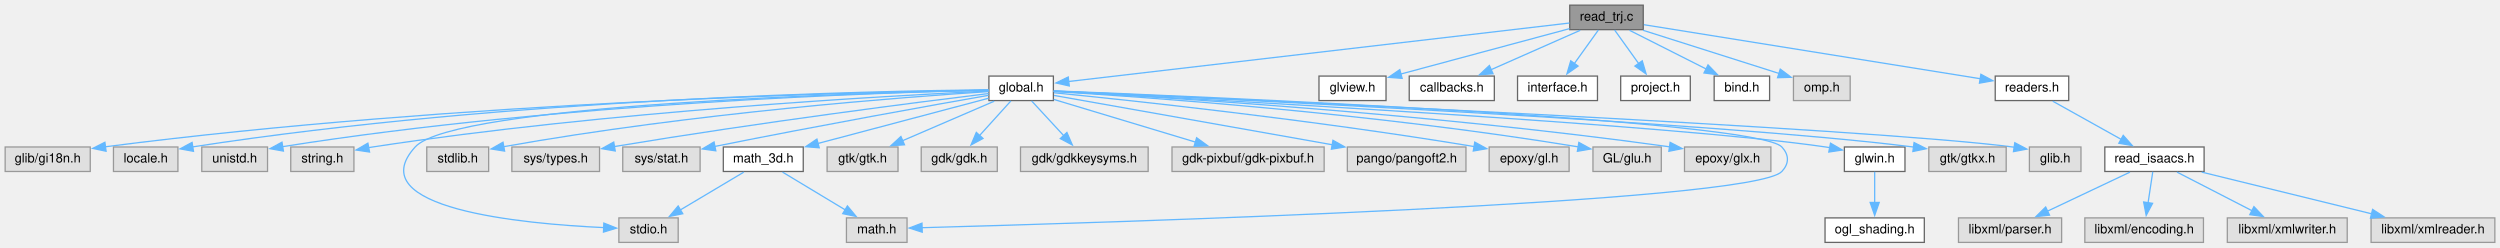
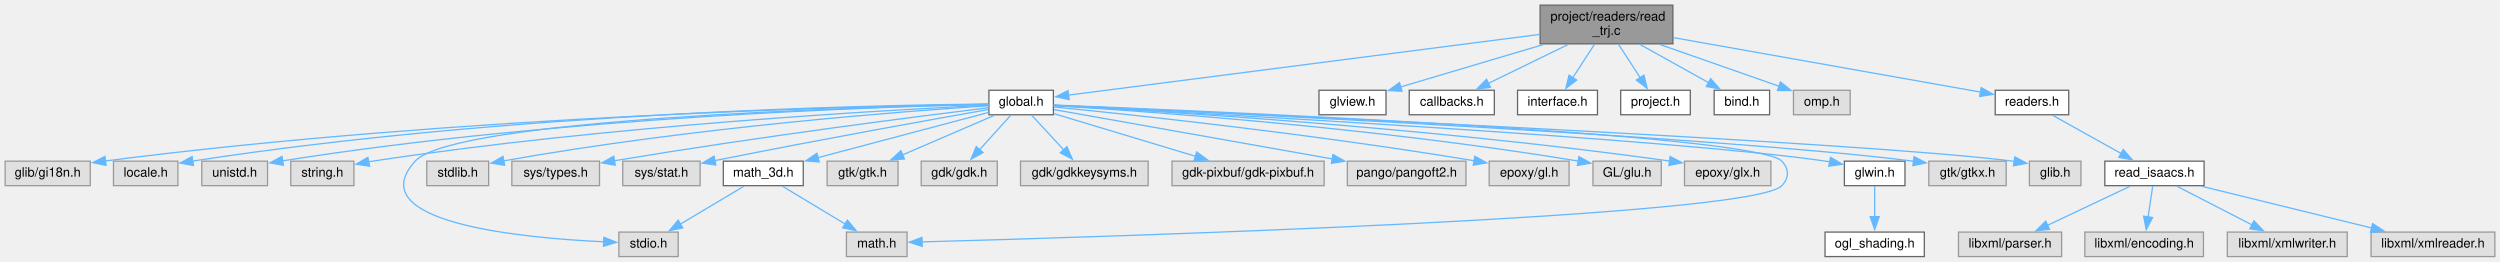
- <svg xmlns="http://www.w3.org/2000/svg" xmlns:xlink="http://www.w3.org/1999/xlink" width="1939pt" height="192pt" viewBox="0.00 0.00 1939.00 192.00">
-   <g id="graph0" class="graph" transform="scale(1 1) rotate(0) translate(4 188)">
+ <svg xmlns="http://www.w3.org/2000/svg" xmlns:xlink="http://www.w3.org/1999/xlink" width="1939pt" height="203pt" viewBox="0.00 0.00 1939.00 203.00">
+   <g id="graph0" class="graph" transform="scale(1 1) rotate(0) translate(4 199)">
    <g id="node1" class="node">
      <g id="a_node1">
        <a xlink:title="Functions to read CPMD atomic coordinates.">
-           <polygon fill="#999999" stroke="#666666" points="1270.5,-184 1213.5,-184 1213.5,-165 1270.5,-165 1270.5,-184" />
-           <text text-anchor="middle" x="1242" y="-172" font-family="Helvetica,sans-Serif" font-size="10.00">read_trj.c</text>
+           <polygon fill="#999999" stroke="#666666" points="1293.5,-195 1190.5,-195 1190.5,-165 1293.5,-165 1293.5,-195" />
+           <text text-anchor="start" x="1198.5" y="-183" font-family="Helvetica,sans-Serif" font-size="10.00">project/readers/read</text>
+           <text text-anchor="middle" x="1242" y="-172" font-family="Helvetica,sans-Serif" font-size="10.00">_trj.c</text>
        </a>
      </g>
    </g>
    <g id="node2" class="node">
      <g id="a_node2">
        <a xlink:href="../../d2/d49/global_8h.html" target="_top" xlink:title="Global variable declarations   Global convenience function declarations   Global data structure defin...">
          <polygon fill="white" stroke="#666666" points="813,-129 763,-129 763,-110 813,-110 813,-129" />
          <text text-anchor="middle" x="788" y="-117" font-family="Helvetica,sans-Serif" font-size="10.00">global.h</text>
        </a>
      </g>
    </g>
    <g id="edge1" class="edge">
-       <path fill="none" stroke="#63b8ff" d="M1213.26,-170.14C1134.06,-160.9 912.74,-135.06 824.75,-124.79" />
-       <polygon fill="#63b8ff" stroke="#63b8ff" points="825.33,-121.33 814.99,-123.65 824.52,-128.29 825.33,-121.33" />
+       <path fill="none" stroke="#63b8ff" d="M1190.36,-172.35C1097.55,-160.39 904.73,-135.54 824.38,-125.19" />
+       <polygon fill="#63b8ff" stroke="#63b8ff" points="825.23,-121.77 814.87,-123.96 824.34,-128.71 825.23,-121.77" />
    </g>
    <g id="node25" class="node">
      <g id="a_node25">
        <a xlink:href="../../dc/de3/glview_8h.html" target="_top" xlink:title="Variable declarations related to the OpenGL window   Function declaration related to the OpenGL windo...">
          <polygon fill="white" stroke="#666666" points="1071,-129 1019,-129 1019,-110 1071,-110 1071,-129" />
          <text text-anchor="middle" x="1045" y="-117" font-family="Helvetica,sans-Serif" font-size="10.00">glview.h</text>
        </a>
      </g>
    </g>
    <g id="edge26" class="edge">
-       <path fill="none" stroke="#63b8ff" d="M1213.35,-165.79C1178.68,-156.46 1120.21,-140.73 1082.12,-130.49" />
-       <polygon fill="#63b8ff" stroke="#63b8ff" points="1083.5,-127.23 1072.93,-128.02 1081.68,-133.99 1083.5,-127.23" />
+       <path fill="none" stroke="#63b8ff" d="M1193.3,-164.54C1159,-154.35 1113.77,-140.92 1082.32,-131.58" />
+       <polygon fill="#63b8ff" stroke="#63b8ff" points="1083.43,-128.26 1072.85,-128.77 1081.44,-134.97 1083.43,-128.26" />
    </g>
    <g id="node26" class="node">
      <g id="a_node26">
        <a xlink:href="../../dd/d49/callbacks_8h.html" target="_top" xlink:title="Callback declarations for main window.">
          <polygon fill="white" stroke="#666666" points="1155,-129 1089,-129 1089,-110 1155,-110 1155,-129" />
          <text text-anchor="middle" x="1122" y="-117" font-family="Helvetica,sans-Serif" font-size="10.00">callbacks.h</text>
        </a>
      </g>
    </g>
    <g id="edge27" class="edge">
-       <path fill="none" stroke="#63b8ff" d="M1221.64,-164.51C1202.65,-156.12 1174.07,-143.5 1152.38,-133.92" />
-       <polygon fill="#63b8ff" stroke="#63b8ff" points="1154,-130.81 1143.44,-129.97 1151.17,-137.21 1154,-130.81" />
+       <path fill="none" stroke="#63b8ff" d="M1212.34,-164.54C1193.42,-155.32 1169.05,-143.44 1150.39,-134.34" />
+       <polygon fill="#63b8ff" stroke="#63b8ff" points="1152.03,-131.25 1141.51,-130.01 1148.96,-137.54 1152.03,-131.25" />
    </g>
    <g id="node27" class="node">
      <g id="a_node27">
        <a xlink:href="../../d4/da9/interface_8h.html" target="_top" xlink:title="Messaging function declarations.">
          <polygon fill="white" stroke="#666666" points="1235,-129 1173,-129 1173,-110 1235,-110 1235,-129" />
          <text text-anchor="middle" x="1204" y="-117" font-family="Helvetica,sans-Serif" font-size="10.00">interface.h</text>
        </a>
      </g>
    </g>
    <g id="edge28" class="edge">
-       <path fill="none" stroke="#63b8ff" d="M1235.73,-164.75C1230.64,-157.66 1223.3,-147.42 1216.97,-138.59" />
-       <polygon fill="#63b8ff" stroke="#63b8ff" points="1219.96,-136.76 1211.29,-130.67 1214.28,-140.84 1219.96,-136.76" />
+       <path fill="none" stroke="#63b8ff" d="M1232.61,-164.54C1227.54,-156.74 1221.23,-147.03 1215.83,-138.71" />
+       <polygon fill="#63b8ff" stroke="#63b8ff" points="1218.84,-136.92 1210.46,-130.44 1212.97,-140.74 1218.84,-136.92" />
    </g>
    <g id="node28" class="node">
      <g id="a_node28">
        <a xlink:href="../../dc/d8d/project_8h.html" target="_top" xlink:title="Function declarations for reading atomes project file   Function declarations for saving atomes proje...">
          <polygon fill="white" stroke="#666666" points="1307,-129 1253,-129 1253,-110 1307,-110 1307,-129" />
          <text text-anchor="middle" x="1280" y="-117" font-family="Helvetica,sans-Serif" font-size="10.00">project.h</text>
        </a>
      </g>
    </g>
    <g id="edge29" class="edge">
-       <path fill="none" stroke="#63b8ff" d="M1248.27,-164.75C1253.36,-157.66 1260.7,-147.42 1267.03,-138.59" />
-       <polygon fill="#63b8ff" stroke="#63b8ff" points="1269.72,-140.84 1272.71,-130.67 1264.04,-136.76 1269.72,-140.84" />
+       <path fill="none" stroke="#63b8ff" d="M1251.39,-164.54C1256.46,-156.74 1262.77,-147.03 1268.17,-138.71" />
+       <polygon fill="#63b8ff" stroke="#63b8ff" points="1271.03,-140.74 1273.54,-130.44 1265.16,-136.92 1271.03,-140.74" />
    </g>
    <g id="node29" class="node">
      <g id="a_node29">
        <a xlink:href="../../da/dc2/bind_8h.html" target="_top" xlink:title="Binding to the Fortran90 subroutines.">
          <polygon fill="white" stroke="#666666" points="1368.5,-129 1325.5,-129 1325.5,-110 1368.5,-110 1368.5,-129" />
          <text text-anchor="middle" x="1347" y="-117" font-family="Helvetica,sans-Serif" font-size="10.00">bind.h</text>
        </a>
      </g>
    </g>
    <g id="edge30" class="edge">
-       <path fill="none" stroke="#63b8ff" d="M1259.81,-164.51C1276.13,-156.27 1300.53,-143.96 1319.37,-134.45" />
-       <polygon fill="#63b8ff" stroke="#63b8ff" points="1320.75,-137.67 1328.1,-130.04 1317.6,-131.42 1320.75,-137.67" />
+       <path fill="none" stroke="#63b8ff" d="M1267.96,-164.54C1284.2,-155.49 1305.03,-143.88 1321.24,-134.85" />
+       <polygon fill="#63b8ff" stroke="#63b8ff" points="1322.77,-138.01 1329.8,-130.08 1319.36,-131.89 1322.77,-138.01" />
    </g>
    <g id="node30" class="node">
      <g id="a_node30">
        <a xlink:title=" ">
          <polygon fill="#e0e0e0" stroke="#999999" points="1431,-129 1387,-129 1387,-110 1431,-110 1431,-129" />
          <text text-anchor="middle" x="1409" y="-117" font-family="Helvetica,sans-Serif" font-size="10.00">omp.h</text>
        </a>
      </g>
    </g>
    <g id="edge31" class="edge">
-       <path fill="none" stroke="#63b8ff" d="M1270.33,-164.51C1299.59,-155.22 1345.2,-140.75 1376.05,-130.96" />
-       <polygon fill="#63b8ff" stroke="#63b8ff" points="1376.77,-134.4 1385.25,-128.04 1374.66,-127.73 1376.77,-134.4" />
+       <path fill="none" stroke="#63b8ff" d="M1283.28,-164.54C1311.85,-154.53 1349.36,-141.39 1375.95,-132.08" />
+       <polygon fill="#63b8ff" stroke="#63b8ff" points="1376.91,-135.45 1385.19,-128.84 1374.6,-128.84 1376.91,-135.45" />
    </g>
    <g id="node31" class="node">
      <g id="a_node31">
        <a xlink:href="../../d1/dfb/readers_8h.html" target="_top" xlink:title="Functions declaration to read atomic coordinates.">
          <polygon fill="white" stroke="#666666" points="1600.5,-129 1543.5,-129 1543.5,-110 1600.5,-110 1600.5,-129" />
          <text text-anchor="middle" x="1572" y="-117" font-family="Helvetica,sans-Serif" font-size="10.00">readers.h</text>
        </a>
      </g>
    </g>
    <g id="edge32" class="edge">
-       <path fill="none" stroke="#63b8ff" d="M1271,-168.84C1330.17,-159.34 1464.91,-137.7 1532.21,-126.89" />
-       <polygon fill="#63b8ff" stroke="#63b8ff" points="1532.37,-130.41 1541.69,-125.37 1531.26,-123.5 1532.37,-130.41" />
+       <path fill="none" stroke="#63b8ff" d="M1293.93,-169.8C1359.95,-158.09 1472.51,-138.14 1532.17,-127.56" />
+       <polygon fill="#63b8ff" stroke="#63b8ff" points="1532.64,-131.03 1541.87,-125.84 1531.41,-124.14 1532.64,-131.03" />
    </g>
    <g id="node3" class="node">
      <g id="a_node3">
        <a xlink:title=" ">
          <polygon fill="#e0e0e0" stroke="#999999" points="1610,-74 1570,-74 1570,-55 1610,-55 1610,-74" />
          <text text-anchor="middle" x="1590" y="-62" font-family="Helvetica,sans-Serif" font-size="10.00">glib.h</text>
        </a>
      </g>
    </g>
    <g id="edge2" class="edge">
      <path fill="none" stroke="#63b8ff" d="M813.44,-117.38C933.96,-112.03 1445.95,-88.79 1558.37,-73.82" />
      <polygon fill="#63b8ff" stroke="#63b8ff" points="1558.68,-77.31 1568.04,-72.35 1557.63,-70.39 1558.68,-77.31" />
    </g>
    <g id="node4" class="node">
      <g id="a_node4">
        <a xlink:title=" ">
          <polygon fill="#e0e0e0" stroke="#999999" points="66,-74 0,-74 0,-55 66,-55 66,-74" />
          <text text-anchor="middle" x="33" y="-62" font-family="Helvetica,sans-Serif" font-size="10.00">glib/gi18n.h</text>
        </a>
      </g>
    </g>
    <g id="edge3" class="edge">
      <path fill="none" stroke="#63b8ff" d="M762.62,-118.17C671.38,-116.74 351.36,-109.44 77.75,-74.17" />
      <polygon fill="#63b8ff" stroke="#63b8ff" points="78.27,-70.71 67.9,-72.89 77.36,-77.65 78.27,-70.71" />
    </g>
    <g id="node5" class="node">
      <g id="a_node5">
        <a xlink:title=" ">
          <polygon fill="#e0e0e0" stroke="#999999" points="134,-74 84,-74 84,-55 134,-55 134,-74" />
          <text text-anchor="middle" x="109" y="-62" font-family="Helvetica,sans-Serif" font-size="10.00">locale.h</text>
        </a>
      </g>
    </g>
    <g id="edge4" class="edge">
      <path fill="none" stroke="#63b8ff" d="M762.62,-118.35C676.97,-117.51 390.76,-111.98 145.43,-74.08" />
      <polygon fill="#63b8ff" stroke="#63b8ff" points="146.07,-70.64 135.64,-72.55 144.98,-77.55 146.07,-70.64" />
    </g>
    <g id="node6" class="node">
      <g id="a_node6">
        <a xlink:title=" ">
          <polygon fill="#e0e0e0" stroke="#999999" points="203.5,-74 152.5,-74 152.5,-55 203.5,-55 203.5,-74" />
          <text text-anchor="middle" x="178" y="-62" font-family="Helvetica,sans-Serif" font-size="10.00">unistd.h</text>
        </a>
      </g>
    </g>
    <g id="edge5" class="edge">
      <path fill="none" stroke="#63b8ff" d="M762.55,-118.05C682.97,-116.34 431.66,-108.53 215.16,-74.26" />
      <polygon fill="#63b8ff" stroke="#63b8ff" points="215.82,-70.82 205.39,-72.69 214.71,-77.73 215.82,-70.82" />
    </g>
    <g id="node7" class="node">
      <g id="a_node7">
        <a xlink:title=" ">
          <polygon fill="#e0e0e0" stroke="#999999" points="270.5,-74 221.5,-74 221.5,-55 270.5,-55 270.5,-74" />
          <text text-anchor="middle" x="246" y="-62" font-family="Helvetica,sans-Serif" font-size="10.00">string.h</text>
        </a>
      </g>
    </g>
    <g id="edge6" class="edge">
      <path fill="none" stroke="#63b8ff" d="M762.74,-117.4C688.88,-113.92 467,-101.77 285,-74 283.98,-73.84 282.95,-73.68 281.91,-73.5" />
      <polygon fill="#63b8ff" stroke="#63b8ff" points="282.63,-70.08 272.16,-71.65 281.33,-76.96 282.63,-70.08" />
    </g>
    <g id="node8" class="node">
      <g id="a_node8">
        <a xlink:title=" ">
          <polygon fill="#e0e0e0" stroke="#999999" points="522,-19 476,-19 476,0 522,0 522,-19" />
          <text text-anchor="middle" x="499" y="-7" font-family="Helvetica,sans-Serif" font-size="10.00">stdio.h</text>
        </a>
      </g>
    </g>
    <g id="edge7" class="edge">
      <path fill="none" stroke="#63b8ff" d="M762.64,-118.05C669.22,-116.12 348.13,-107.12 318,-74 274.54,-26.23 400.79,-14.4 464.57,-11.46" />
      <polygon fill="#63b8ff" stroke="#63b8ff" points="464.34,-14.98 474.19,-11.07 464.05,-7.98 464.34,-14.98" />
    </g>
    <g id="node9" class="node">
      <g id="a_node9">
        <a xlink:title=" ">
          <polygon fill="#e0e0e0" stroke="#999999" points="375,-74 327,-74 327,-55 375,-55 375,-74" />
          <text text-anchor="middle" x="351" y="-62" font-family="Helvetica,sans-Serif" font-size="10.00">stdlib.h</text>
        </a>
      </g>
    </g>
    <g id="edge8" class="edge">
      <path fill="none" stroke="#63b8ff" d="M762.76,-116.97C700.47,-112.94 534.33,-100.59 386.49,-74.21" />
      <polygon fill="#63b8ff" stroke="#63b8ff" points="387.38,-70.81 376.91,-72.47 386.13,-77.7 387.38,-70.81" />
    </g>
    <g id="node10" class="node">
      <g id="a_node10">
        <a xlink:title=" ">
          <polygon fill="#e0e0e0" stroke="#999999" points="461,-74 393,-74 393,-55 461,-55 461,-74" />
          <text text-anchor="middle" x="427" y="-62" font-family="Helvetica,sans-Serif" font-size="10.00">sys/types.h</text>
        </a>
      </g>
    </g>
    <g id="edge9" class="edge">
      <path fill="none" stroke="#63b8ff" d="M762.78,-115.46C710.57,-109.06 586.64,-93.34 472.27,-74.3" />
      <polygon fill="#63b8ff" stroke="#63b8ff" points="473.17,-70.9 462.73,-72.7 472.01,-77.81 473.17,-70.9" />
    </g>
    <g id="node11" class="node">
      <g id="a_node11">
        <a xlink:title=" ">
          <polygon fill="#e0e0e0" stroke="#999999" points="539,-74 479,-74 479,-55 539,-55 539,-74" />
          <text text-anchor="middle" x="509" y="-62" font-family="Helvetica,sans-Serif" font-size="10.00">sys/stat.h</text>
        </a>
      </g>
    </g>
    <g id="edge10" class="edge">
      <path fill="none" stroke="#63b8ff" d="M762.73,-114.08C720.8,-106.7 633.98,-91.16 550.44,-74.44" />
      <polygon fill="#63b8ff" stroke="#63b8ff" points="551.19,-71.02 540.7,-72.48 549.81,-77.88 551.19,-71.02" />
    </g>
    <g id="node12" class="node">
      <g id="a_node12">
        <a xlink:title=" ">
          <polygon fill="#e0e0e0" stroke="#999999" points="699.5,-19 652.5,-19 652.5,0 699.5,0 699.5,-19" />
          <text text-anchor="middle" x="676" y="-7" font-family="Helvetica,sans-Serif" font-size="10.00">math.h</text>
        </a>
      </g>
    </g>
    <g id="edge11" class="edge">
      <path fill="none" stroke="#63b8ff" d="M813.17,-117.55C923.34,-113.26 1358.49,-95.04 1378,-74 1383.74,-67.81 1383.78,-61.16 1378,-55 1354.93,-30.42 849.37,-15.14 710.83,-11.4" />
      <polygon fill="#63b8ff" stroke="#63b8ff" points="711.28,-7.91 701.19,-11.14 711.09,-14.91 711.28,-7.91" />
    </g>
    <g id="node13" class="node">
      <g id="a_node13">
        <a xlink:title=" ">
          <polygon fill="#e0e0e0" stroke="#999999" points="692.5,-74 637.5,-74 637.5,-55 692.5,-55 692.5,-74" />
          <text text-anchor="middle" x="665" y="-62" font-family="Helvetica,sans-Serif" font-size="10.00">gtk/gtk.h</text>
        </a>
      </g>
    </g>
    <g id="edge12" class="edge">
      <path fill="none" stroke="#63b8ff" d="M767.13,-109.51C747.58,-101.08 718.1,-88.38 695.83,-78.79" />
      <polygon fill="#63b8ff" stroke="#63b8ff" points="697.52,-75.7 686.95,-74.96 694.75,-82.13 697.52,-75.7" />
    </g>
    <g id="node14" class="node">
      <g id="a_node14">
        <a xlink:title=" ">
          <polygon fill="#e0e0e0" stroke="#999999" points="769.5,-74 710.5,-74 710.5,-55 769.5,-55 769.5,-74" />
          <text text-anchor="middle" x="740" y="-62" font-family="Helvetica,sans-Serif" font-size="10.00">gdk/gdk.h</text>
        </a>
      </g>
    </g>
    <g id="edge13" class="edge">
      <path fill="none" stroke="#63b8ff" d="M780.07,-109.75C773.44,-102.43 763.78,-91.76 755.61,-82.74" />
      <polygon fill="#63b8ff" stroke="#63b8ff" points="758.42,-80.63 749.11,-75.56 753.23,-85.33 758.42,-80.63" />
    </g>
    <g id="node15" class="node">
      <g id="a_node15">
        <a xlink:title=" ">
          <polygon fill="#e0e0e0" stroke="#999999" points="886.5,-74 787.5,-74 787.5,-55 886.5,-55 886.5,-74" />
          <text text-anchor="middle" x="837" y="-62" font-family="Helvetica,sans-Serif" font-size="10.00">gdk/gdkkeysyms.h</text>
        </a>
      </g>
    </g>
    <g id="edge14" class="edge">
      <path fill="none" stroke="#63b8ff" d="M796.09,-109.75C802.86,-102.43 812.72,-91.76 821.06,-82.74" />
      <polygon fill="#63b8ff" stroke="#63b8ff" points="823.49,-85.27 827.71,-75.55 818.35,-80.52 823.49,-85.27" />
    </g>
    <g id="node16" class="node">
      <g id="a_node16">
        <a xlink:title=" ">
          <polygon fill="#e0e0e0" stroke="#999999" points="1023,-74 905,-74 905,-55 1023,-55 1023,-74" />
          <text text-anchor="middle" x="964" y="-62" font-family="Helvetica,sans-Serif" font-size="10.00">gdk-pixbuf/gdk-pixbuf.h</text>
        </a>
      </g>
    </g>
    <g id="edge15" class="edge">
      <path fill="none" stroke="#63b8ff" d="M813.22,-110.91C841.91,-102.27 889.18,-88.03 923.15,-77.8" />
      <polygon fill="#63b8ff" stroke="#63b8ff" points="924.1,-81.17 932.67,-74.93 922.09,-74.47 924.1,-81.17" />
    </g>
    <g id="node17" class="node">
      <g id="a_node17">
        <a xlink:title=" ">
          <polygon fill="#e0e0e0" stroke="#999999" points="1133,-74 1041,-74 1041,-55 1133,-55 1133,-74" />
          <text text-anchor="middle" x="1087" y="-62" font-family="Helvetica,sans-Serif" font-size="10.00">pango/pangoft2.h</text>
        </a>
      </g>
    </g>
    <g id="edge16" class="edge">
      <path fill="none" stroke="#63b8ff" d="M813.49,-113.98C860.99,-105.56 964.09,-87.29 1029.26,-75.73" />
      <polygon fill="#63b8ff" stroke="#63b8ff" points="1029.84,-79.19 1039.08,-73.99 1028.62,-72.29 1029.84,-79.19" />
    </g>
    <g id="node18" class="node">
      <g id="a_node18">
        <a xlink:title=" ">
          <polygon fill="#e0e0e0" stroke="#999999" points="1213,-74 1151,-74 1151,-55 1213,-55 1213,-74" />
          <text text-anchor="middle" x="1182" y="-62" font-family="Helvetica,sans-Serif" font-size="10.00">epoxy/gl.h</text>
        </a>
      </g>
    </g>
    <g id="edge17" class="edge">
      <path fill="none" stroke="#63b8ff" d="M813.43,-116.05C870.1,-110.42 1011.24,-95.55 1139.43,-74.31" />
      <polygon fill="#63b8ff" stroke="#63b8ff" points="1139.83,-77.79 1149.11,-72.68 1138.67,-70.88 1139.83,-77.79" />
    </g>
    <g id="node19" class="node">
      <g id="a_node19">
        <a xlink:title=" ">
          <polygon fill="#e0e0e0" stroke="#999999" points="1284.5,-74 1231.5,-74 1231.5,-55 1284.5,-55 1284.5,-74" />
          <text text-anchor="middle" x="1258" y="-62" font-family="Helvetica,sans-Serif" font-size="10.00">GL/glu.h</text>
        </a>
      </g>
    </g>
    <g id="edge18" class="edge">
      <path fill="none" stroke="#63b8ff" d="M813.1,-117.07C878.46,-113.1 1059.39,-100.58 1220.29,-74.05" />
      <polygon fill="#63b8ff" stroke="#63b8ff" points="1220.56,-77.55 1229.85,-72.45 1219.41,-70.65 1220.56,-77.55" />
    </g>
    <g id="node20" class="node">
      <g id="a_node20">
        <a xlink:title=" ">
          <polygon fill="#e0e0e0" stroke="#999999" points="1369.5,-74 1302.5,-74 1302.5,-55 1369.5,-55 1369.5,-74" />
          <text text-anchor="middle" x="1336" y="-62" font-family="Helvetica,sans-Serif" font-size="10.00">epoxy/glx.h</text>
        </a>
      </g>
    </g>
    <g id="edge19" class="edge">
      <path fill="none" stroke="#63b8ff" d="M813.33,-117.23C885.97,-113.39 1101.38,-100.58 1290.96,-74.12" />
      <polygon fill="#63b8ff" stroke="#63b8ff" points="1291.35,-77.6 1300.76,-72.74 1290.37,-70.67 1291.35,-77.6" />
    </g>
    <g id="node21" class="node">
      <g id="a_node21">
        <a xlink:href="../../dc/db0/math__3d_8h.html" target="_top" xlink:title="Functions for OpenGL math.">
          <polygon fill="white" stroke="#666666" points="619,-74 557,-74 557,-55 619,-55 619,-74" />
          <text text-anchor="middle" x="588" y="-62" font-family="Helvetica,sans-Serif" font-size="10.00">math_3d.h</text>
        </a>
      </g>
    </g>
    <g id="edge20" class="edge">
      <path fill="none" stroke="#63b8ff" d="M762.67,-111.79C729.4,-102.97 670.52,-87.37 630.4,-76.74" />
      <polygon fill="#63b8ff" stroke="#63b8ff" points="631.39,-73.38 620.83,-74.2 629.6,-80.14 631.39,-73.38" />
    </g>
    <g id="node22" class="node">
      <g id="a_node22">
        <a xlink:href="../../da/d7e/glwin_8h.html" target="_top" xlink:title="Variable declarations related the OpenGL window   Data structure declarations related the OpenGL wind...">
          <polygon fill="white" stroke="#666666" points="1473.5,-74 1426.5,-74 1426.5,-55 1473.5,-55 1473.5,-74" />
          <text text-anchor="middle" x="1450" y="-62" font-family="Helvetica,sans-Serif" font-size="10.00">glwin.h</text>
        </a>
      </g>
    </g>
    <g id="edge23" class="edge">
      <path fill="none" stroke="#63b8ff" d="M813.49,-117.19C915.35,-111.88 1293.39,-91.4 1412,-74 1413.02,-73.85 1414.06,-73.69 1415.11,-73.51" />
      <polygon fill="#63b8ff" stroke="#63b8ff" points="1415.74,-76.96 1424.9,-71.64 1414.42,-70.08 1415.74,-76.96" />
    </g>
    <g id="node24" class="node">
      <g id="a_node24">
        <a xlink:title=" ">
          <polygon fill="#e0e0e0" stroke="#999999" points="1552,-74 1492,-74 1492,-55 1552,-55 1552,-74" />
          <text text-anchor="middle" x="1522" y="-62" font-family="Helvetica,sans-Serif" font-size="10.00">gtk/gtkx.h</text>
        </a>
      </g>
    </g>
    <g id="edge25" class="edge">
      <path fill="none" stroke="#63b8ff" d="M813.34,-117.37C919.21,-112.58 1327.32,-93.34 1480.09,-73.97" />
      <polygon fill="#63b8ff" stroke="#63b8ff" points="1480.55,-77.44 1490.01,-72.66 1479.63,-70.5 1480.55,-77.44" />
    </g>
    <g id="edge22" class="edge">
      <path fill="none" stroke="#63b8ff" d="M572.9,-54.51C559.4,-46.47 539.35,-34.53 523.54,-25.11" />
      <polygon fill="#63b8ff" stroke="#63b8ff" points="525.56,-22.24 515.18,-20.13 521.98,-28.26 525.56,-22.24" />
    </g>
    <g id="edge21" class="edge">
      <path fill="none" stroke="#63b8ff" d="M602.93,-54.51C616.28,-46.47 636.11,-34.53 651.74,-25.11" />
      <polygon fill="#63b8ff" stroke="#63b8ff" points="653.24,-28.3 660,-20.14 649.62,-22.3 653.24,-28.3" />
    </g>
    <g id="node23" class="node">
      <g id="a_node23">
        <a xlink:href="../../d5/d9e/ogl__shading_8h.html" target="_top" xlink:title="Variable declarations related to GLSL programs   Data structure declarations related to GLSL programs...">
          <polygon fill="white" stroke="#666666" points="1488.5,-19 1411.5,-19 1411.5,0 1488.5,0 1488.5,-19" />
          <text text-anchor="middle" x="1450" y="-7" font-family="Helvetica,sans-Serif" font-size="10.00">ogl_shading.h</text>
        </a>
      </g>
    </g>
    <g id="edge24" class="edge">
      <path fill="none" stroke="#63b8ff" d="M1450,-54.75C1450,-48.27 1450,-39.16 1450,-30.9" />
      <polygon fill="#63b8ff" stroke="#63b8ff" points="1453.5,-30.96 1450,-20.96 1446.5,-30.96 1453.5,-30.96" />
    </g>
    <g id="node32" class="node">
      <g id="a_node32">
        <a xlink:href="../../dc/d50/read__isaacs_8h.html" target="_top" xlink:title="Function declarations to read / write ISAACS XML file.">
          <polygon fill="white" stroke="#666666" points="1705.5,-74 1628.5,-74 1628.5,-55 1705.5,-55 1705.5,-74" />
          <text text-anchor="middle" x="1667" y="-62" font-family="Helvetica,sans-Serif" font-size="10.00">read_isaacs.h</text>
        </a>
      </g>
    </g>
    <g id="edge33" class="edge">
      <path fill="none" stroke="#63b8ff" d="M1588.12,-109.51C1602.67,-101.39 1624.34,-89.3 1641.29,-79.85" />
      <polygon fill="#63b8ff" stroke="#63b8ff" points="1642.77,-83.02 1649.8,-75.1 1639.36,-76.91 1642.77,-83.02" />
    </g>
    <g id="node33" class="node">
      <g id="a_node33">
        <a xlink:title=" ">
          <polygon fill="#e0e0e0" stroke="#999999" points="1705,-19 1613,-19 1613,0 1705,0 1705,-19" />
          <text text-anchor="middle" x="1659" y="-7" font-family="Helvetica,sans-Serif" font-size="10.00">libxml/encoding.h</text>
        </a>
      </g>
    </g>
    <g id="edge34" class="edge">
      <path fill="none" stroke="#63b8ff" d="M1665.68,-54.75C1664.69,-48.19 1663.29,-38.95 1662.03,-30.6" />
      <polygon fill="#63b8ff" stroke="#63b8ff" points="1665.53,-30.3 1660.58,-20.94 1658.61,-31.35 1665.53,-30.3" />
    </g>
    <g id="node34" class="node">
      <g id="a_node34">
        <a xlink:title=" ">
          <polygon fill="#e0e0e0" stroke="#999999" points="1816.5,-19 1723.5,-19 1723.5,0 1816.5,0 1816.5,-19" />
          <text text-anchor="middle" x="1770" y="-7" font-family="Helvetica,sans-Serif" font-size="10.00">libxml/xmlwriter.h</text>
        </a>
      </g>
    </g>
    <g id="edge35" class="edge">
      <path fill="none" stroke="#63b8ff" d="M1684.47,-54.51C1700.4,-46.31 1724.19,-34.07 1742.64,-24.58" />
      <polygon fill="#63b8ff" stroke="#63b8ff" points="1744.15,-27.74 1751.44,-20.05 1740.95,-21.51 1744.15,-27.74" />
    </g>
    <g id="node35" class="node">
      <g id="a_node35">
        <a xlink:title=" ">
          <polygon fill="#e0e0e0" stroke="#999999" points="1931,-19 1835,-19 1835,0 1931,0 1931,-19" />
          <text text-anchor="middle" x="1883" y="-7" font-family="Helvetica,sans-Serif" font-size="10.00">libxml/xmlreader.h</text>
        </a>
      </g>
    </g>
    <g id="edge36" class="edge">
      <path fill="none" stroke="#63b8ff" d="M1703.64,-54.51C1739.98,-45.59 1795.83,-31.89 1835.54,-22.15" />
      <polygon fill="#63b8ff" stroke="#63b8ff" points="1836.19,-25.59 1845.07,-19.81 1834.52,-18.79 1836.19,-25.59" />
    </g>
    <g id="node36" class="node">
      <g id="a_node36">
        <a xlink:title=" ">
          <polygon fill="#e0e0e0" stroke="#999999" points="1595,-19 1515,-19 1515,0 1595,0 1595,-19" />
          <text text-anchor="middle" x="1555" y="-7" font-family="Helvetica,sans-Serif" font-size="10.00">libxml/parser.h</text>
        </a>
      </g>
    </g>
    <g id="edge37" class="edge">
      <path fill="none" stroke="#63b8ff" d="M1648,-54.51C1630.44,-46.2 1604.08,-33.73 1583.91,-24.18" />
      <polygon fill="#63b8ff" stroke="#63b8ff" points="1585.62,-21.12 1575.09,-20.01 1582.63,-27.45 1585.62,-21.12" />
    </g>
  </g>
</svg>
